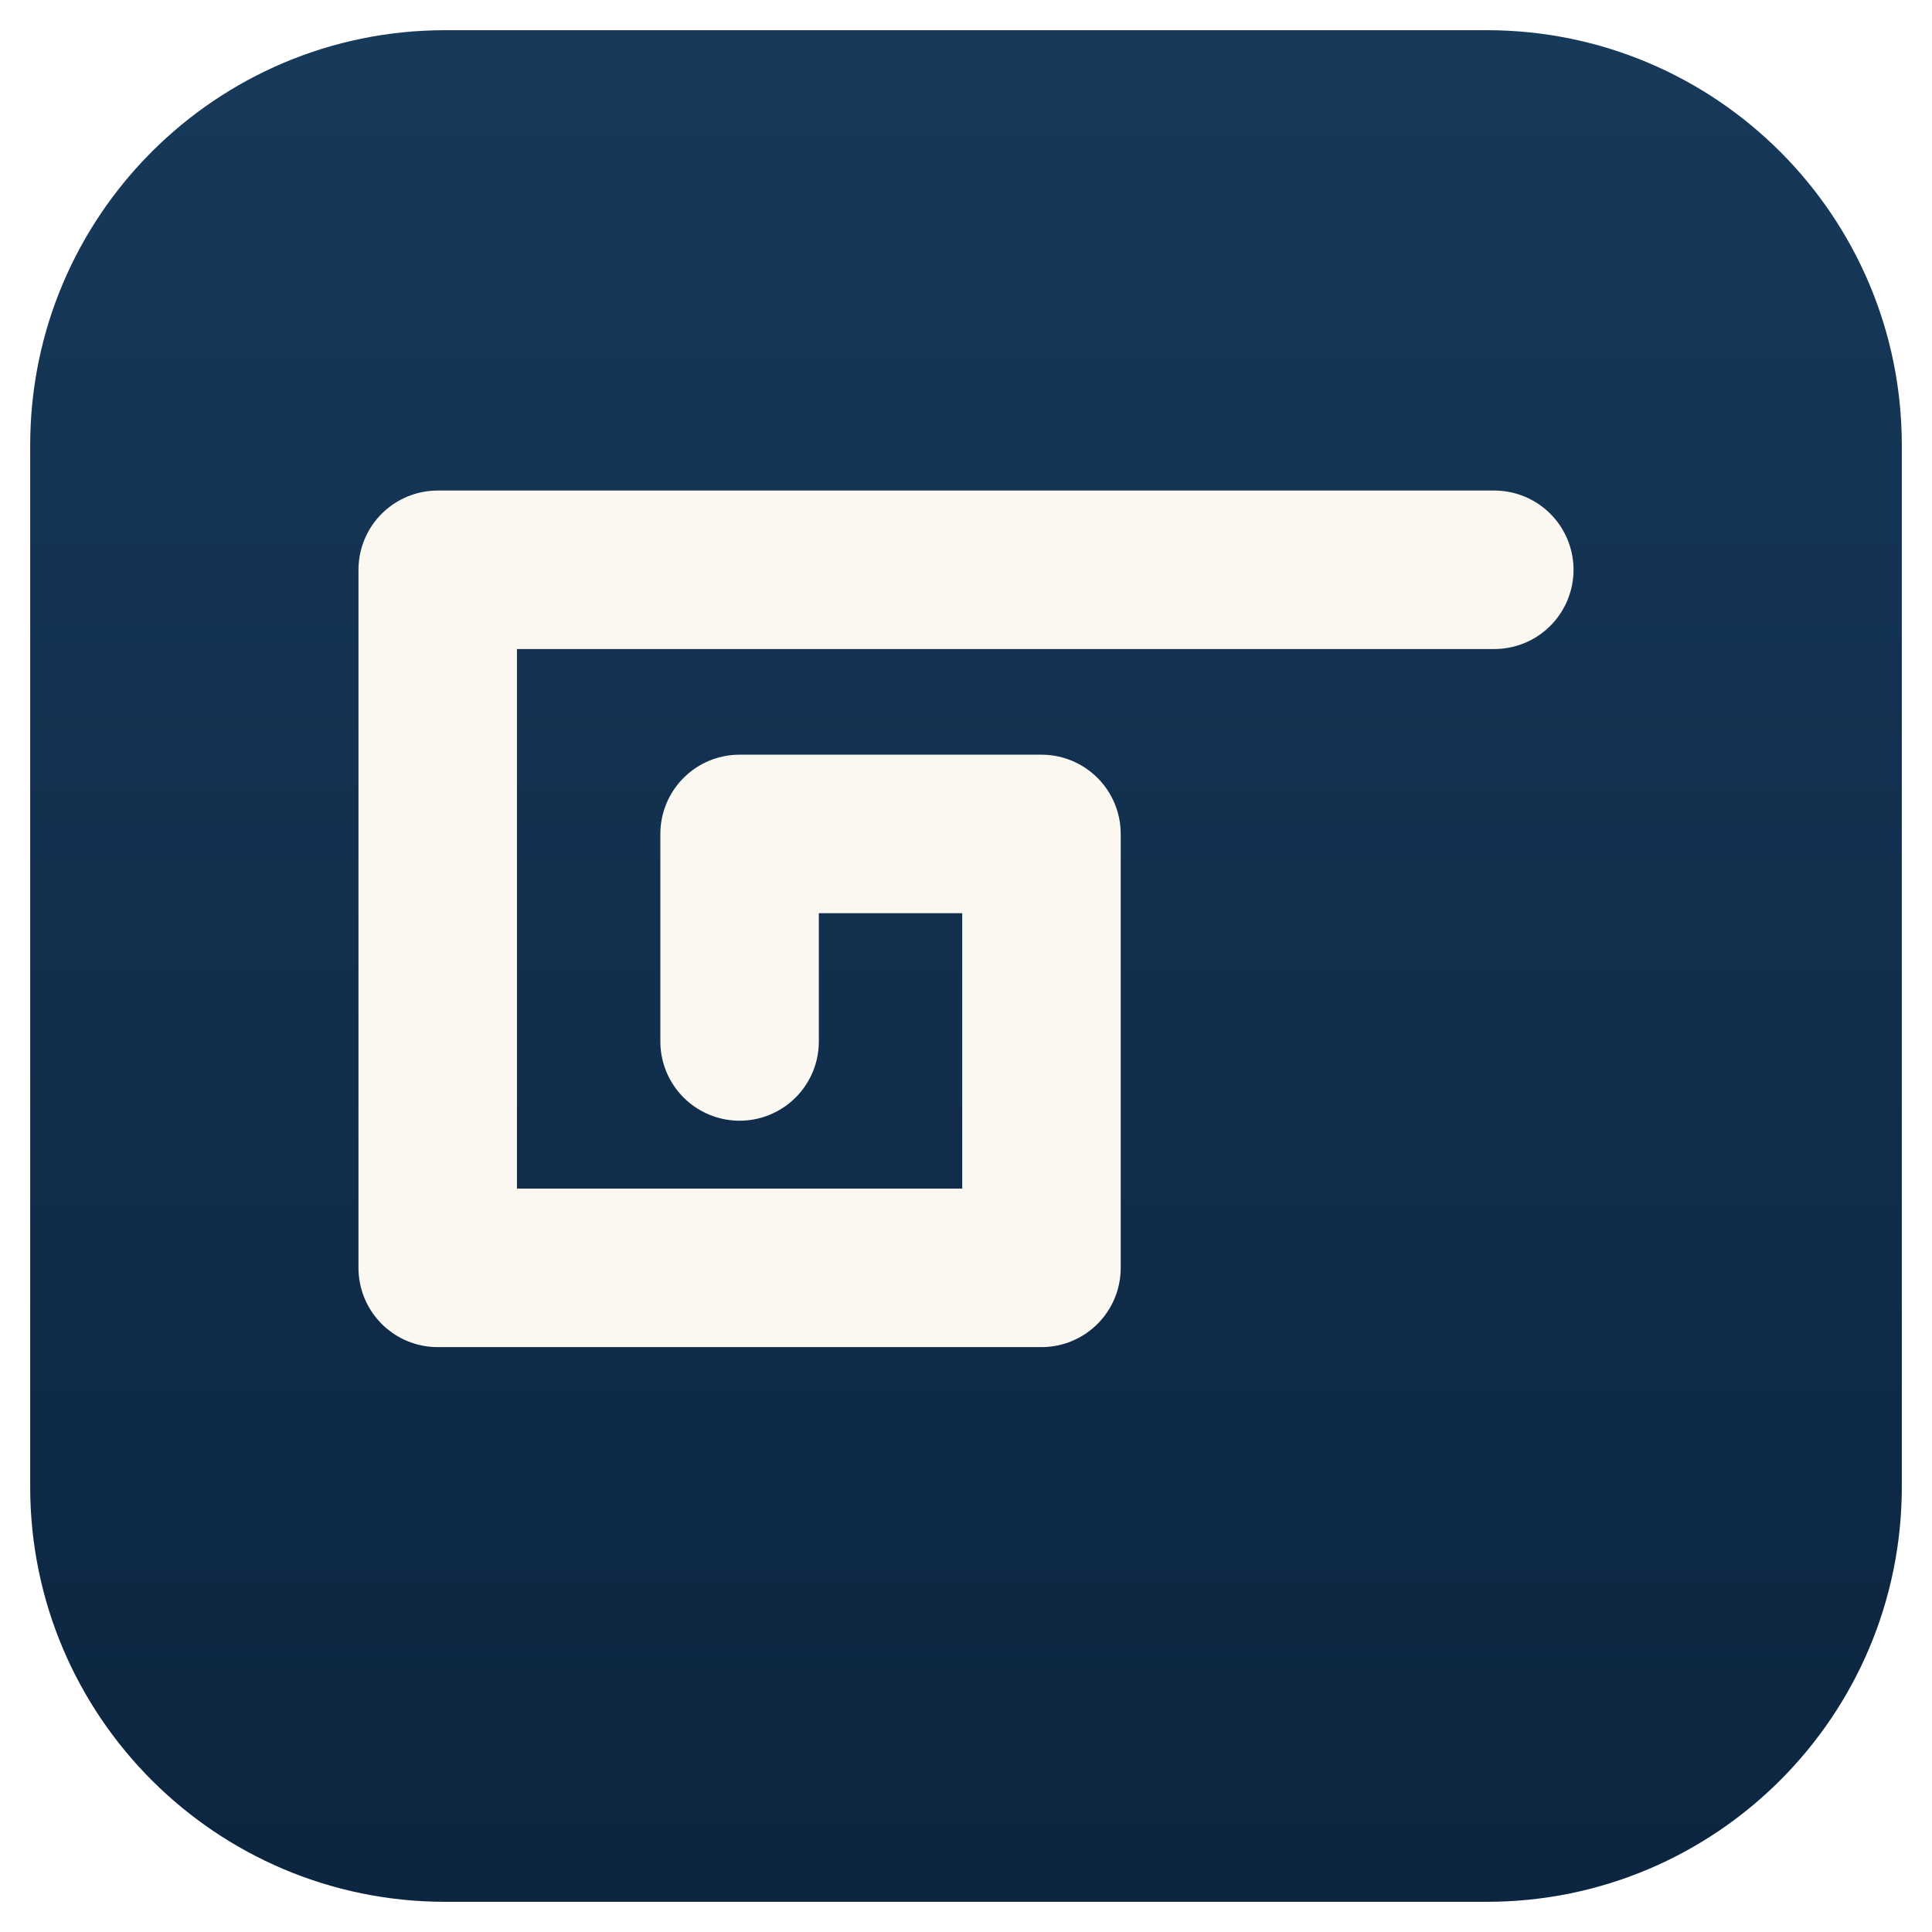
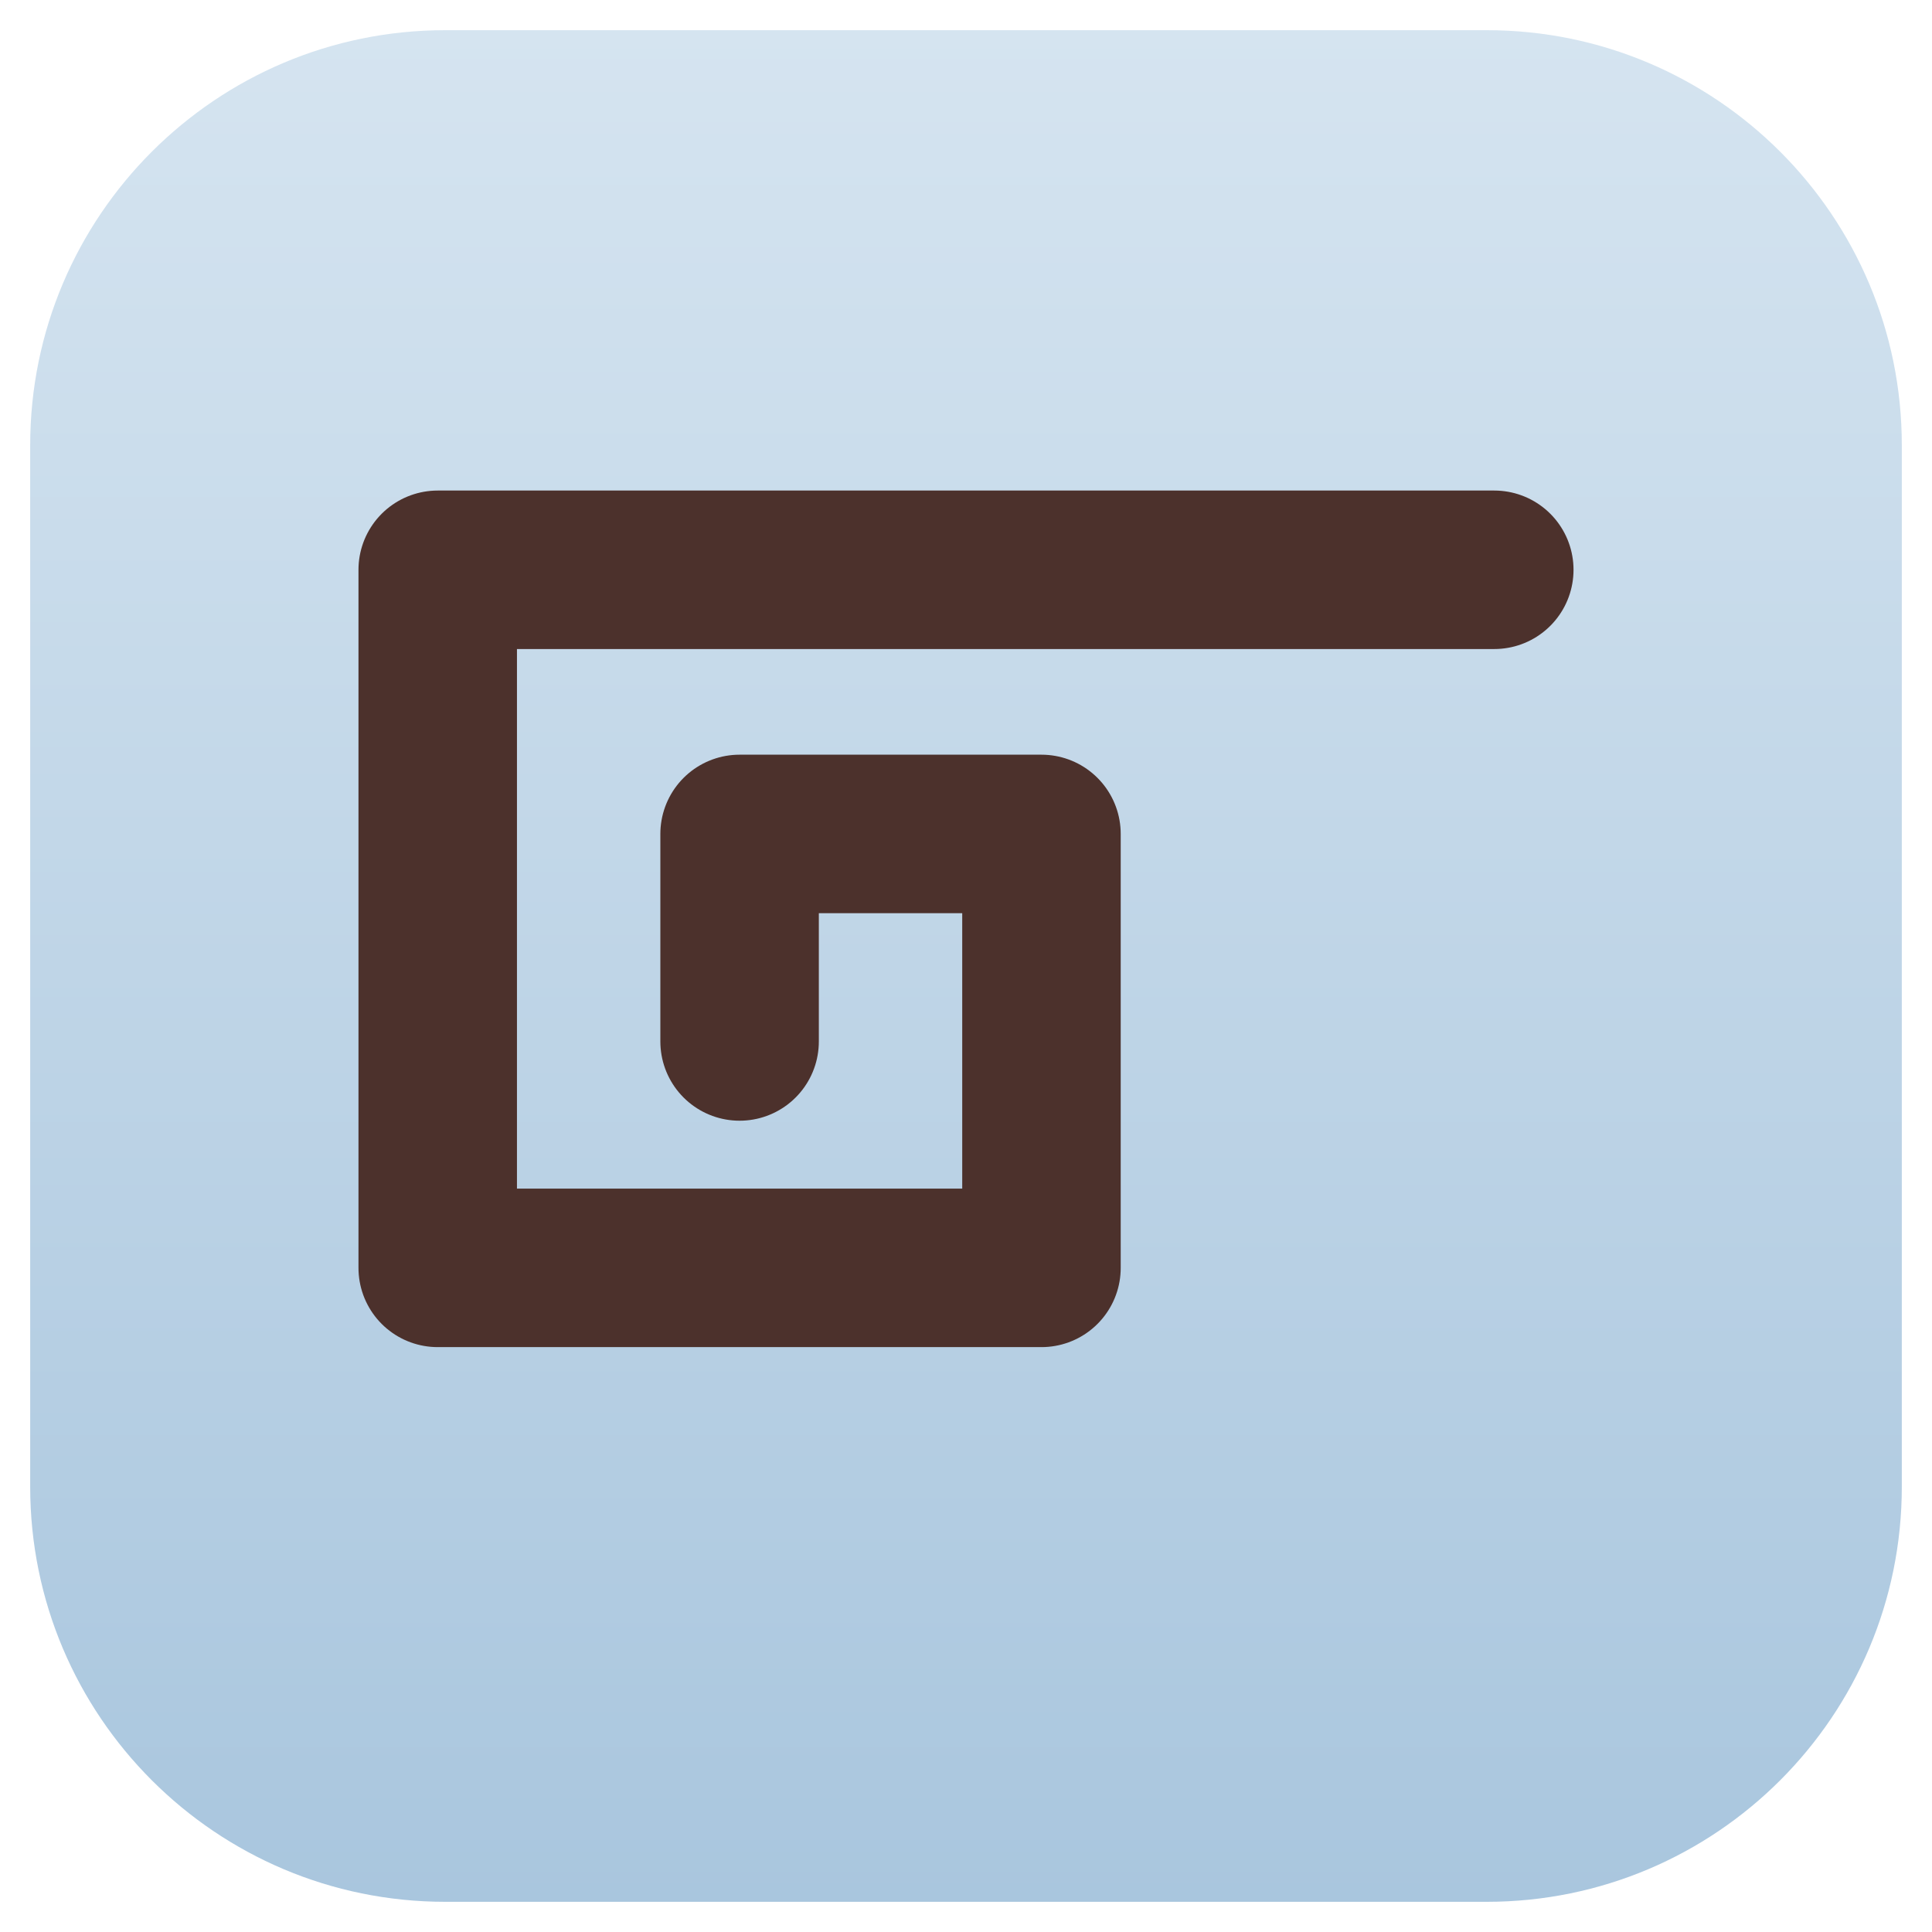
<svg xmlns="http://www.w3.org/2000/svg" viewBox="0 0 1024 1024" role="img" aria-labelledby="ts">
  <defs>
    <linearGradient id="gs" x1="0" y1="0" x2="0" y2="1">
-       <stop offset="0" stop-color="#17395a" />
-       <stop offset="1" stop-color="#0c2540" />
+       <stop offset="0" stop-color="#d5e4f0" />
+       <stop offset="1" stop-color="#a9c6de" />
    </linearGradient>
  </defs>
  <rect x="16" y="16" width="992" height="992" rx="220" fill="url(#gs)" />
-   <g fill="none" stroke-linecap="round" stroke-linejoin="round" stroke="#fbf8f2">
+   <g fill="none" stroke-linecap="round" stroke-linejoin="round" stroke="#4c312c">
    <g transform="translate(-38 32)" stroke-width="84">
      <path d="M430 520V410H590V640H270V270H830" />
    </g>
  </g>
</svg>
